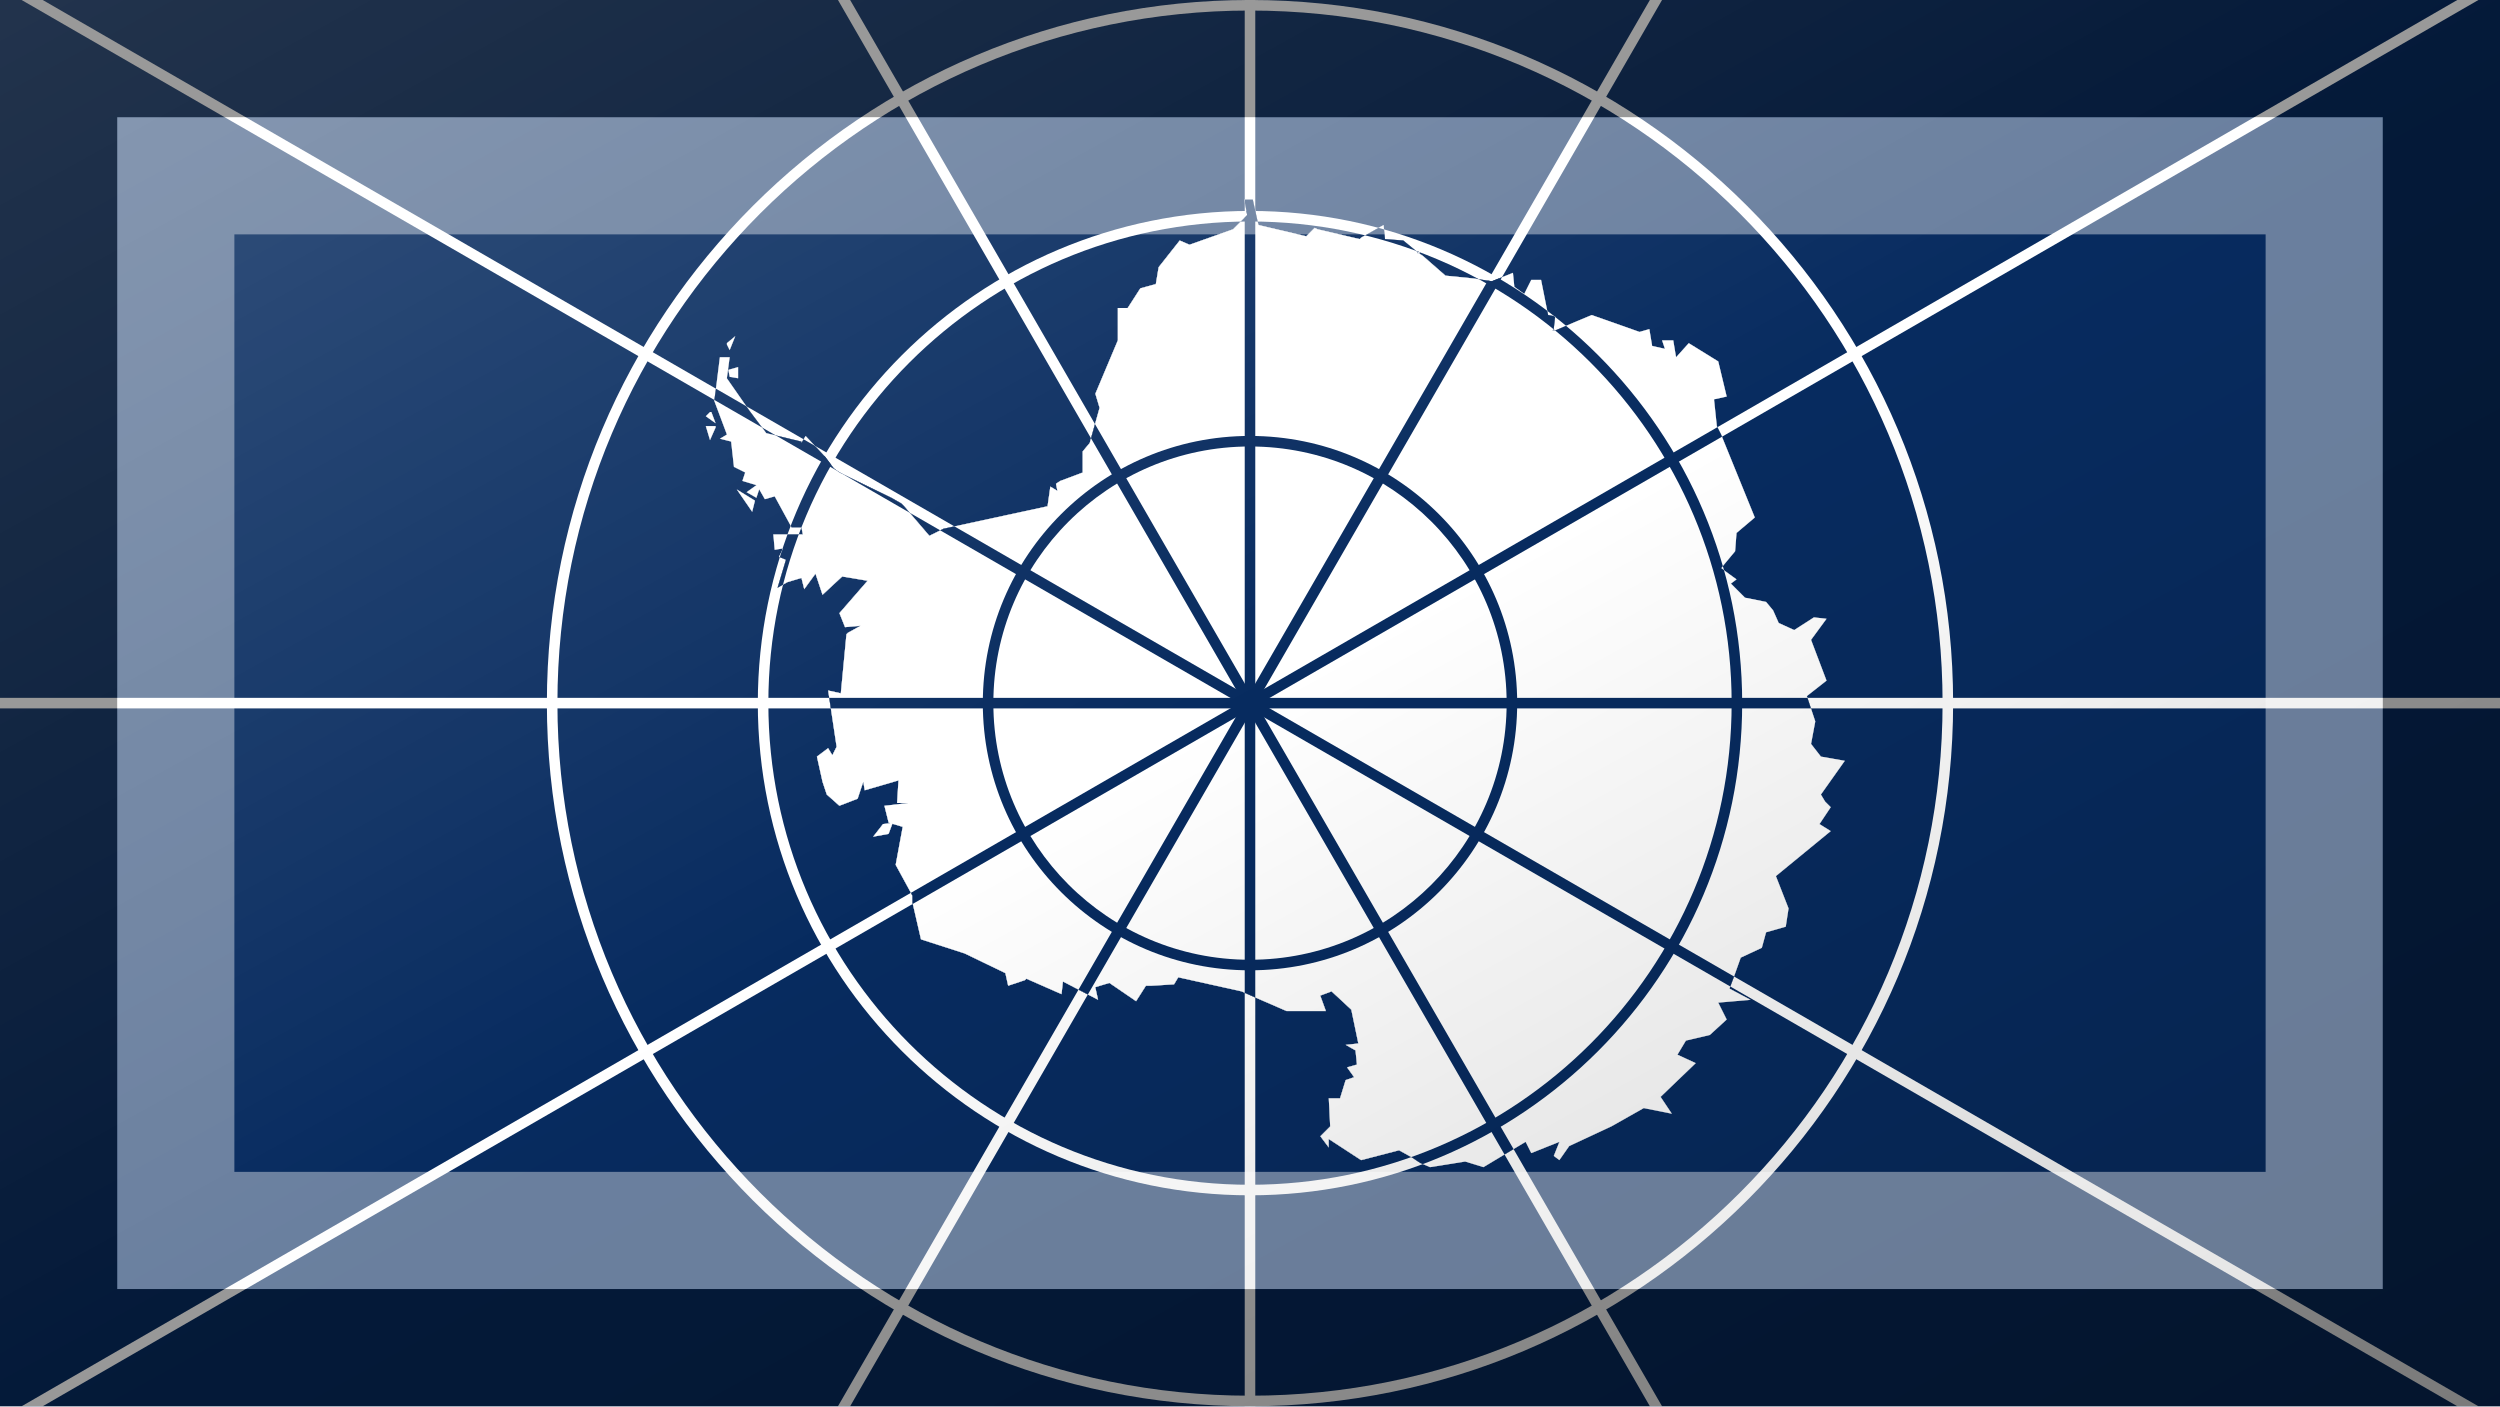
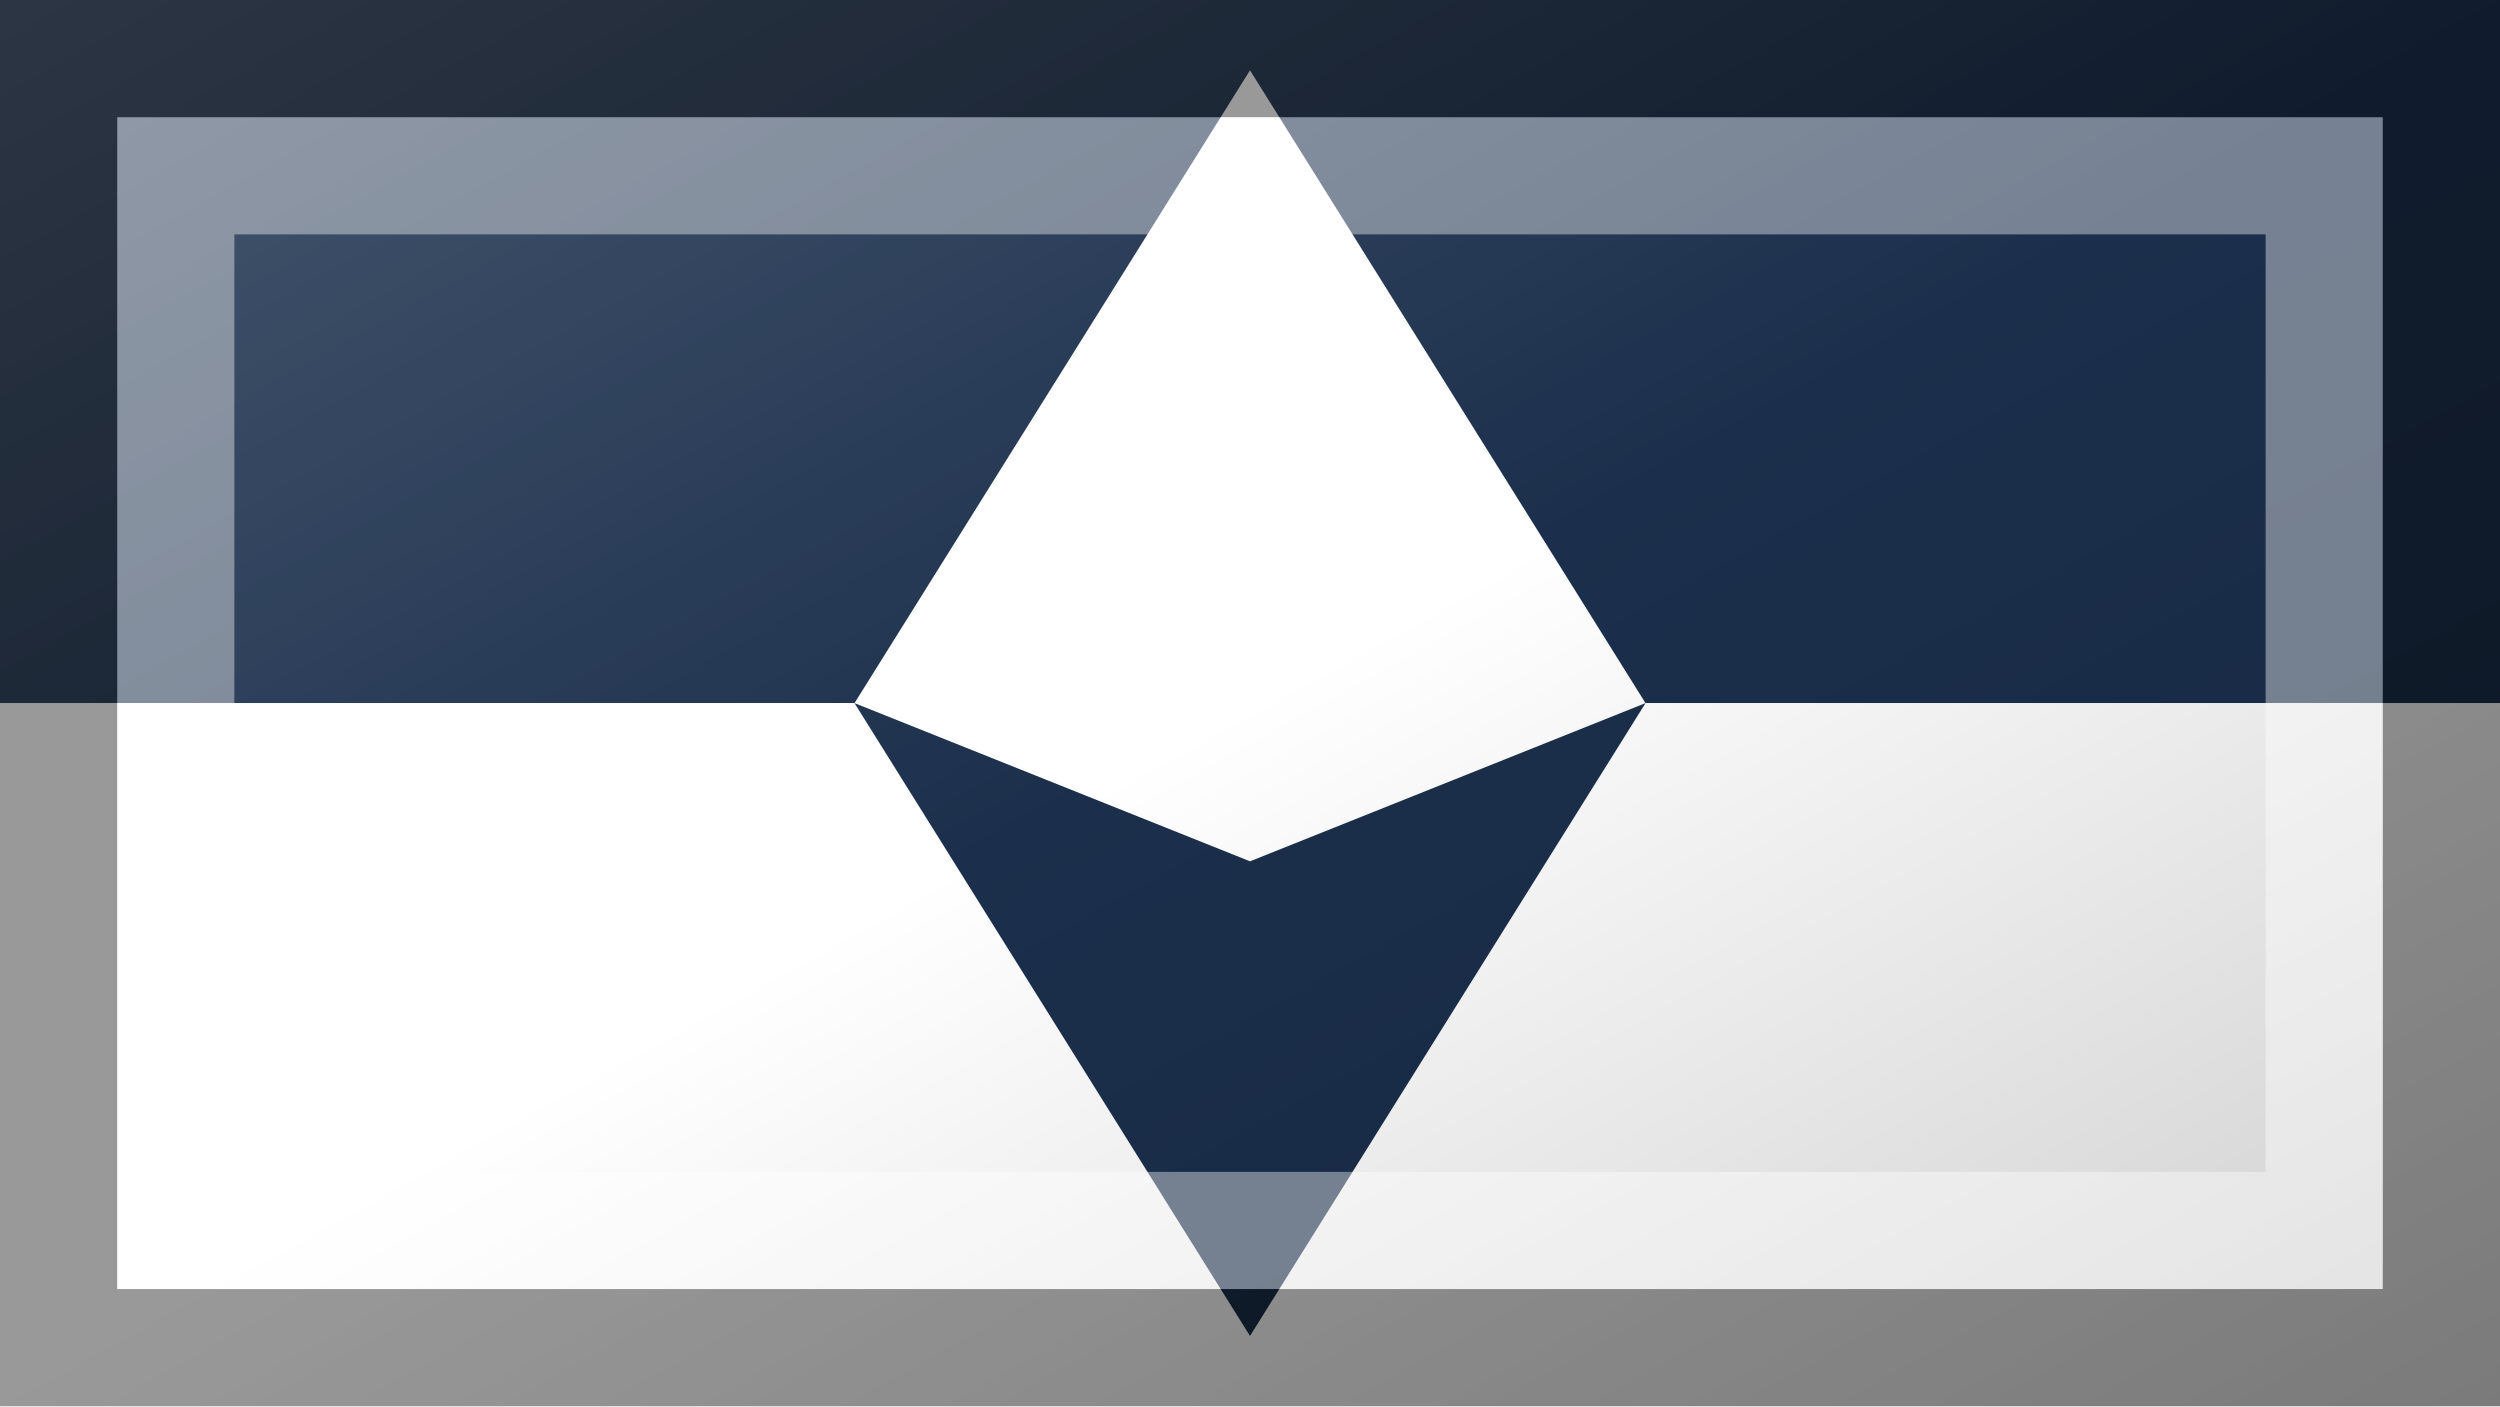
- <svg xmlns="http://www.w3.org/2000/svg" xmlns:xlink="http://www.w3.org/1999/xlink" version="1.1" width="640" height="360" viewBox="0 0 640 360">
+ <svg xmlns="http://www.w3.org/2000/svg" version="1.1" width="640" height="360" viewBox="0 0 640 360">
  <style>
- .blue{fill:rgb(7,43,95);}
+ .blue{fill:rgb(27,47,76);}
.white{fill:rgb(255,255,255);}
</style>
  <defs>
-     <path id="aq" d="M 0.548 0.163 L 0.546 0.162 L 0.548 0.163 Z M 0.615 0.823 L 0.606 0.818 L 0.579 0.825 L 0.556 0.81 L 0.556 0.816 L 0.55 0.808 L 0.557 0.801 L 0.556 0.781 L 0.564 0.781 L 0.568 0.768 L 0.574 0.766 L 0.569 0.759 L 0.576 0.757 L 0.575 0.747 L 0.568 0.743 L 0.577 0.742 L 0.572 0.718 L 0.558 0.705 L 0.55 0.708 L 0.554 0.719 L 0.526 0.719 L 0.503 0.709 L 0.494 0.705 L 0.449 0.695 L 0.446 0.7 L 0.43 0.701 L 0.426 0.701 L 0.419 0.712 L 0.4 0.699 L 0.39 0.702 L 0.392 0.711 L 0.367 0.698 L 0.366 0.707 L 0.341 0.696 L 0.34 0.697 L 0.328 0.701 L 0.326 0.692 L 0.297 0.678 L 0.266 0.668 L 0.26 0.642 L 0.26 0.637 L 0.248 0.615 L 0.253 0.588 L 0.243 0.585 L 0.24 0.573 L 0.257 0.571 L 0.249 0.571 L 0.25 0.555 L 0.226 0.562 L 0.225 0.556 L 0.221 0.568 L 0.208 0.573 L 0.199 0.565 L 0.196 0.556 L 0.192 0.538 L 0.2 0.532 L 0.203 0.537 L 0.206 0.531 L 0.2 0.491 L 0.209 0.493 L 0.213 0.451 L 0.214 0.45 L 0.223 0.445 L 0.212 0.446 L 0.208 0.436 L 0.228 0.413 L 0.21 0.41 L 0.196 0.423 L 0.191 0.408 L 0.183 0.419 L 0.181 0.411 L 0.171 0.414 L 0.164 0.418 L 0.17 0.398 L 0.165 0.396 L 0.168 0.39 L 0.162 0.391 L 0.161 0.38 L 0.182 0.38 L 0.181 0.375 L 0.174 0.375 L 0.162 0.353 L 0.155 0.355 L 0.151 0.348 L 0.149 0.354 L 0.142 0.35 L 0.149 0.345 L 0.139 0.342 L 0.141 0.336 L 0.133 0.332 L 0.131 0.314 L 0.123 0.312 L 0.128 0.309 L 0.119 0.285 L 0.12 0.278 L 0.123 0.254 L 0.13 0.254 L 0.128 0.269 L 0.144 0.292 L 0.156 0.308 L 0.181 0.314 L 0.181 0.315 L 0.184 0.31 L 0.198 0.325 L 0.204 0.333 L 0.208 0.336 L 0.245 0.354 L 0.252 0.358 L 0.254 0.36 L 0.272 0.381 L 0.282 0.376 L 0.356 0.36 L 0.358 0.346 L 0.363 0.349 L 0.362 0.344 L 0.365 0.342 L 0.381 0.336 L 0.381 0.321 L 0.386 0.315 L 0.393 0.29 L 0.39 0.28 L 0.406 0.242 L 0.406 0.236 L 0.406 0.219 L 0.413 0.219 L 0.422 0.205 L 0.433 0.202 L 0.435 0.19 L 0.45 0.171 L 0.457 0.174 L 0.488 0.163 L 0.491 0.16 L 0.498 0.153 L 0.496 0.142 L 0.502 0.142 L 0.506 0.16 L 0.54 0.168 L 0.546 0.162 L 0.548 0.163 L 0.578 0.17 L 0.579 0.169 L 0.595 0.16 L 0.596 0.17 L 0.609 0.171 L 0.62 0.18 L 0.623 0.182 L 0.639 0.196 L 0.659 0.198 L 0.672 0.2 L 0.687 0.194 L 0.688 0.204 L 0.695 0.209 L 0.7 0.199 L 0.707 0.199 L 0.712 0.224 L 0.717 0.225 L 0.716 0.234 L 0.715 0.235 L 0.717 0.235 L 0.731 0.229 L 0.743 0.224 L 0.777 0.236 L 0.784 0.234 L 0.786 0.246 L 0.795 0.248 L 0.793 0.242 L 0.801 0.242 L 0.803 0.254 L 0.812 0.244 L 0.833 0.257 L 0.839 0.282 L 0.83 0.284 L 0.832 0.303 L 0.835 0.309 L 0.859 0.368 L 0.846 0.379 L 0.845 0.392 L 0.835 0.404 L 0.846 0.412 L 0.842 0.415 L 0.852 0.425 L 0.867 0.428 L 0.872 0.434 L 0.876 0.443 L 0.887 0.448 L 0.901 0.439 L 0.91 0.44 L 0.899 0.455 L 0.91 0.484 L 0.896 0.495 L 0.902 0.513 L 0.899 0.529 L 0.906 0.538 L 0.923 0.541 L 0.906 0.565 L 0.909 0.57 L 0.913 0.574 L 0.905 0.586 L 0.913 0.591 L 0.874 0.623 L 0.883 0.646 L 0.881 0.659 L 0.867 0.663 L 0.864 0.674 L 0.849 0.681 L 0.844 0.695 L 0.841 0.703 L 0.856 0.711 L 0.833 0.713 L 0.839 0.725 L 0.827 0.736 L 0.81 0.74 L 0.804 0.75 L 0.817 0.756 L 0.792 0.78 L 0.8 0.792 L 0.78 0.788 L 0.757 0.801 L 0.727 0.815 L 0.72 0.825 L 0.716 0.822 L 0.72 0.812 L 0.7 0.82 L 0.696 0.812 L 0.666 0.83 L 0.653 0.826 L 0.628 0.83 L 0.621 0.827 M 0.622 0.181 L 0.62 0.179 L 0.619 0.179 L 0.619 0.18 L 0.621 0.18 L 0.622 0.181 L 0.622 0.181 Z M 0.615 0.823 L 0.621 0.826 L 0.615 0.823 Z M 0.615 0.823 L 0.621 0.826 M 0.146 0.364 L 0.148 0.356 L 0.135 0.348 L 0.146 0.364 L 0.146 0.364 Z M 0.12 0.303 L 0.113 0.303 L 0.116 0.313 L 0.119 0.304 L 0.119 0.303 L 0.119 0.303 Z M 0.116 0.293 L 0.113 0.296 L 0.12 0.301 L 0.116 0.293 Z M 0.146 0.364 L 0.148 0.356 L 0.135 0.348 L 0.146 0.364 L 0.146 0.364 Z M 0.12 0.303 L 0.113 0.303 L 0.116 0.313 L 0.119 0.304 L 0.119 0.303 L 0.119 0.303 Z M 0.116 0.293 L 0.113 0.296 L 0.12 0.301 L 0.116 0.293 Z M 0.146 0.364 L 0.148 0.356 L 0.135 0.348 L 0.146 0.364 L 0.146 0.364 Z M 0.12 0.303 L 0.113 0.303 L 0.116 0.313 L 0.12 0.304 L 0.12 0.303 L 0.12 0.303 Z M 0.116 0.293 L 0.113 0.296 L 0.12 0.301 L 0.117 0.293 Z M 0.136 0.269 L 0.136 0.261 L 0.129 0.263 L 0.13 0.268 L 0.136 0.269 L 0.136 0.269 Z M 0.128 0.245 L 0.13 0.249 L 0.134 0.239 L 0.128 0.244 L 0.128 0.245 L 0.128 0.245 Z M 0.136 0.269 L 0.136 0.261 L 0.129 0.263 L 0.13 0.268 L 0.136 0.269 L 0.136 0.269 Z M 0.128 0.245 L 0.13 0.249 L 0.134 0.239 L 0.128 0.244 L 0.128 0.245 L 0.128 0.245 Z M 0.136 0.269 L 0.136 0.261 L 0.129 0.263 L 0.13 0.268 L 0.136 0.269 L 0.136 0.269 Z M 0.128 0.245 L 0.13 0.249 L 0.134 0.239 L 0.128 0.244 L 0.128 0.245 L 0.128 0.245 Z M 0.247 0.585 L 0.239 0.586 L 0.232 0.595 L 0.243 0.593 L 0.246 0.585 L 0.246 0.585 Z M 0.247 0.585 L 0.239 0.586 L 0.232 0.595 L 0.243 0.593 L 0.246 0.585 L 0.246 0.585 Z M 0.247 0.585 L 0.239 0.586 L 0.232 0.595 L 0.243 0.593 L 0.246 0.585 L 0.246 0.585 Z M 0.255 0.359 L 0.252 0.357 L 0.246 0.354 L 0.252 0.357 L 0.255 0.359 Z" />
-     <path id="disc" d="M 0.5 0.0 A 0.5 0.5 0.0 0 0 -0.5 0.0 A 0.5 0.5 0.0 0 0 0.5 0.0 Z" />
-     <clipPath id="clip0">
-       <rect x="0" y="0" width="640" height="360" />
-     </clipPath>
-     <clipPath id="clip1">
-       <use xlink:href="#aq" transform="translate(140 0) scale(360 360) rotate(0)" />
-     </clipPath>
    <linearGradient id="glaze" x1="0%" y1="0%" x2="100%" y2="100%">
      <stop offset="0%" stop-color="rgb(255,255,255)" stop-opacity="0.2" />
      <stop offset="49.999%" stop-color="rgb(255,255,255)" stop-opacity="0.0" />
      <stop offset="50.001%" stop-color="rgb(0,0,0)" stop-opacity="0.0" />
      <stop offset="100%" stop-color="rgb(0,0,0)" stop-opacity="0.2" />
    </linearGradient>
  </defs>
  <g>
-     <g clip-path="url(#clip0)">
-       <rect x="0" y="0" width="640" height="360" class="blue" />
-       <use xlink:href="#disc" transform="translate(320 180) scale(360 360) rotate(0)" class="white" />
-       <use xlink:href="#disc" transform="translate(320 180) scale(354.6 354.6) rotate(0)" class="blue" />
-       <use xlink:href="#disc" transform="translate(320 180) scale(252 252) rotate(0)" class="white" />
-       <use xlink:href="#disc" transform="translate(320 180) scale(246.6 246.6) rotate(0)" class="blue" />
-       <use xlink:href="#disc" transform="translate(320 180) scale(136.8 136.8) rotate(0)" class="white" />
-       <use xlink:href="#disc" transform="translate(320 180) scale(131.4 131.4) rotate(0)" class="blue" />
-       <g>
-         <path d="M 321.35 -460 L 321.35 -460 L 321.35 820 L 318.65 820 L 318.65 -460 Z" class="white" />
-         <path d="M 1.169 -374.931 L 1.169 -374.931 L 641.169 733.581 L 638.831 734.931 L -1.169 -373.581 Z" class="white" />
-         <path d="M -233.581 -141.169 L -233.581 -141.169 L 874.931 498.831 L 873.581 501.169 L -234.931 -138.831 Z" class="white" />
-         <path d="M -320 178.65 L -320 178.65 L 960 178.65 L 960 181.35 L -320 181.35 Z" class="white" />
-         <path d="M -234.931 498.831 L -234.931 498.831 L 873.581 -141.169 L 874.931 -138.831 L -233.581 501.169 Z" class="white" />
-         <path d="M -1.169 733.581 L -1.169 733.581 L 638.831 -374.931 L 641.169 -373.581 L 1.169 734.931 Z" class="white" />
-       </g>
+     <g>
+       <rect x="0" y="0" width="640" height="180" class="blue" />
+       <rect x="0" y="180" width="640" height="180" class="white" />
    </g>
-     <g clip-path="url(#clip1)">
-       <rect x="0" y="0" width="640" height="360" class="white" />
-       <use xlink:href="#disc" transform="translate(320 180) scale(360 360) rotate(0)" class="blue" />
-       <use xlink:href="#disc" transform="translate(320 180) scale(354.6 354.6) rotate(0)" class="white" />
-       <use xlink:href="#disc" transform="translate(320 180) scale(252 252) rotate(0)" class="blue" />
-       <use xlink:href="#disc" transform="translate(320 180) scale(246.6 246.6) rotate(0)" class="white" />
-       <use xlink:href="#disc" transform="translate(320 180) scale(136.8 136.8) rotate(0)" class="blue" />
-       <use xlink:href="#disc" transform="translate(320 180) scale(131.4 131.4) rotate(0)" class="white" />
-       <g>
-         <path d="M 321.35 -460 L 321.35 -460 L 321.35 820 L 318.65 820 L 318.65 -460 Z" class="blue" />
-         <path d="M 1.169 -374.931 L 1.169 -374.931 L 641.169 733.581 L 638.831 734.931 L -1.169 -373.581 Z" class="blue" />
-         <path d="M -233.581 -141.169 L -233.581 -141.169 L 874.931 498.831 L 873.581 501.169 L -234.931 -138.831 Z" class="blue" />
-         <path d="M -320 178.65 L -320 178.65 L 960 178.65 L 960 181.35 L -320 181.35 Z" class="blue" />
-         <path d="M -234.931 498.831 L -234.931 498.831 L 873.581 -141.169 L 874.931 -138.831 L -233.581 501.169 Z" class="blue" />
-         <path d="M -1.169 733.581 L -1.169 733.581 L 638.831 -374.931 L 641.169 -373.581 L 1.169 734.931 Z" class="blue" />
-       </g>
-     </g>
+     <path d="M 218.75 180 L 320 18 L 421.25 180 L 320 220.5 Z" class="white" />
+     <path d="M 218.75 180 L 320 342 L 421.25 180 L 320 220.5 Z" class="blue" />
  </g>
  <g>
    <rect x="0" y="0" width="640" height="360" fill="url(#glaze)" />
    <path d="M 30 30 L 610 30 L 610 330 L 30 330 Z M 60 60 L 60 300 L 580 300 L 580 60 Z" fill="rgb(255,255,255)" opacity="0.4" />
    <path d="M 0 0 L 640 0 L 640 360 L 0 360 Z M 30 30 L 30 330 L 610 330 L 610 30 Z" fill="rgb(0,0,0)" opacity="0.4" />
  </g>
</svg>
